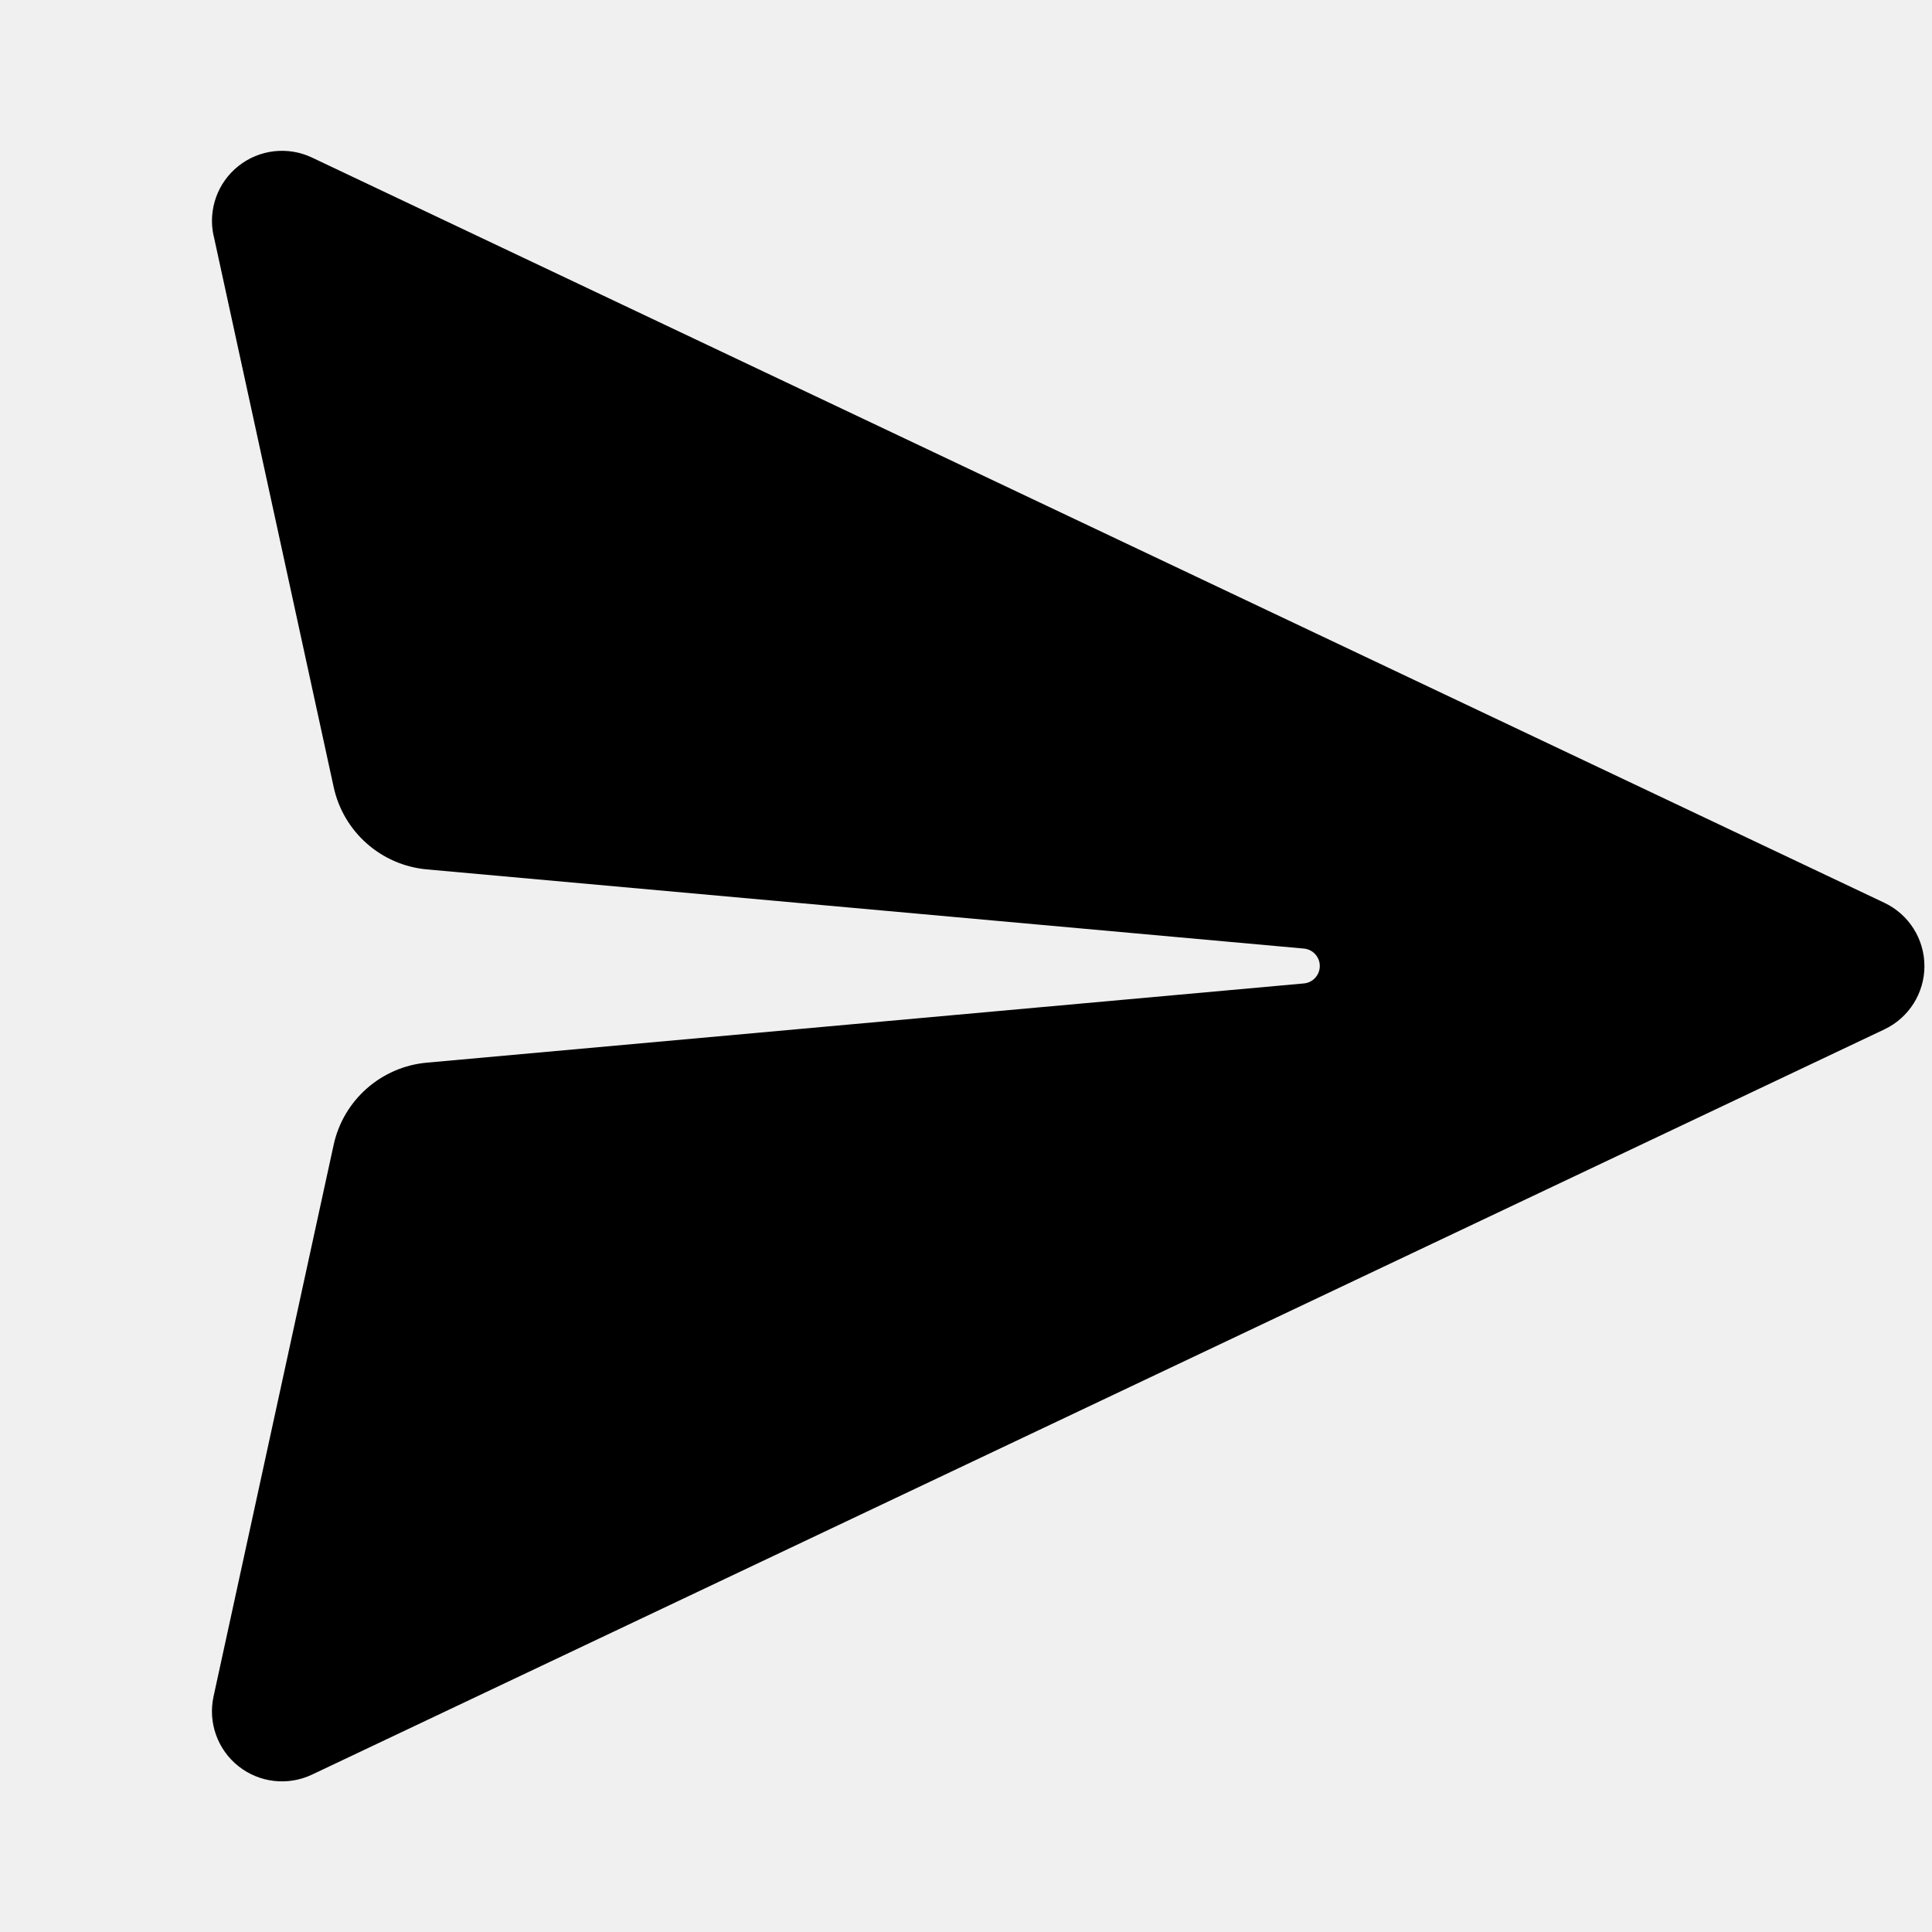
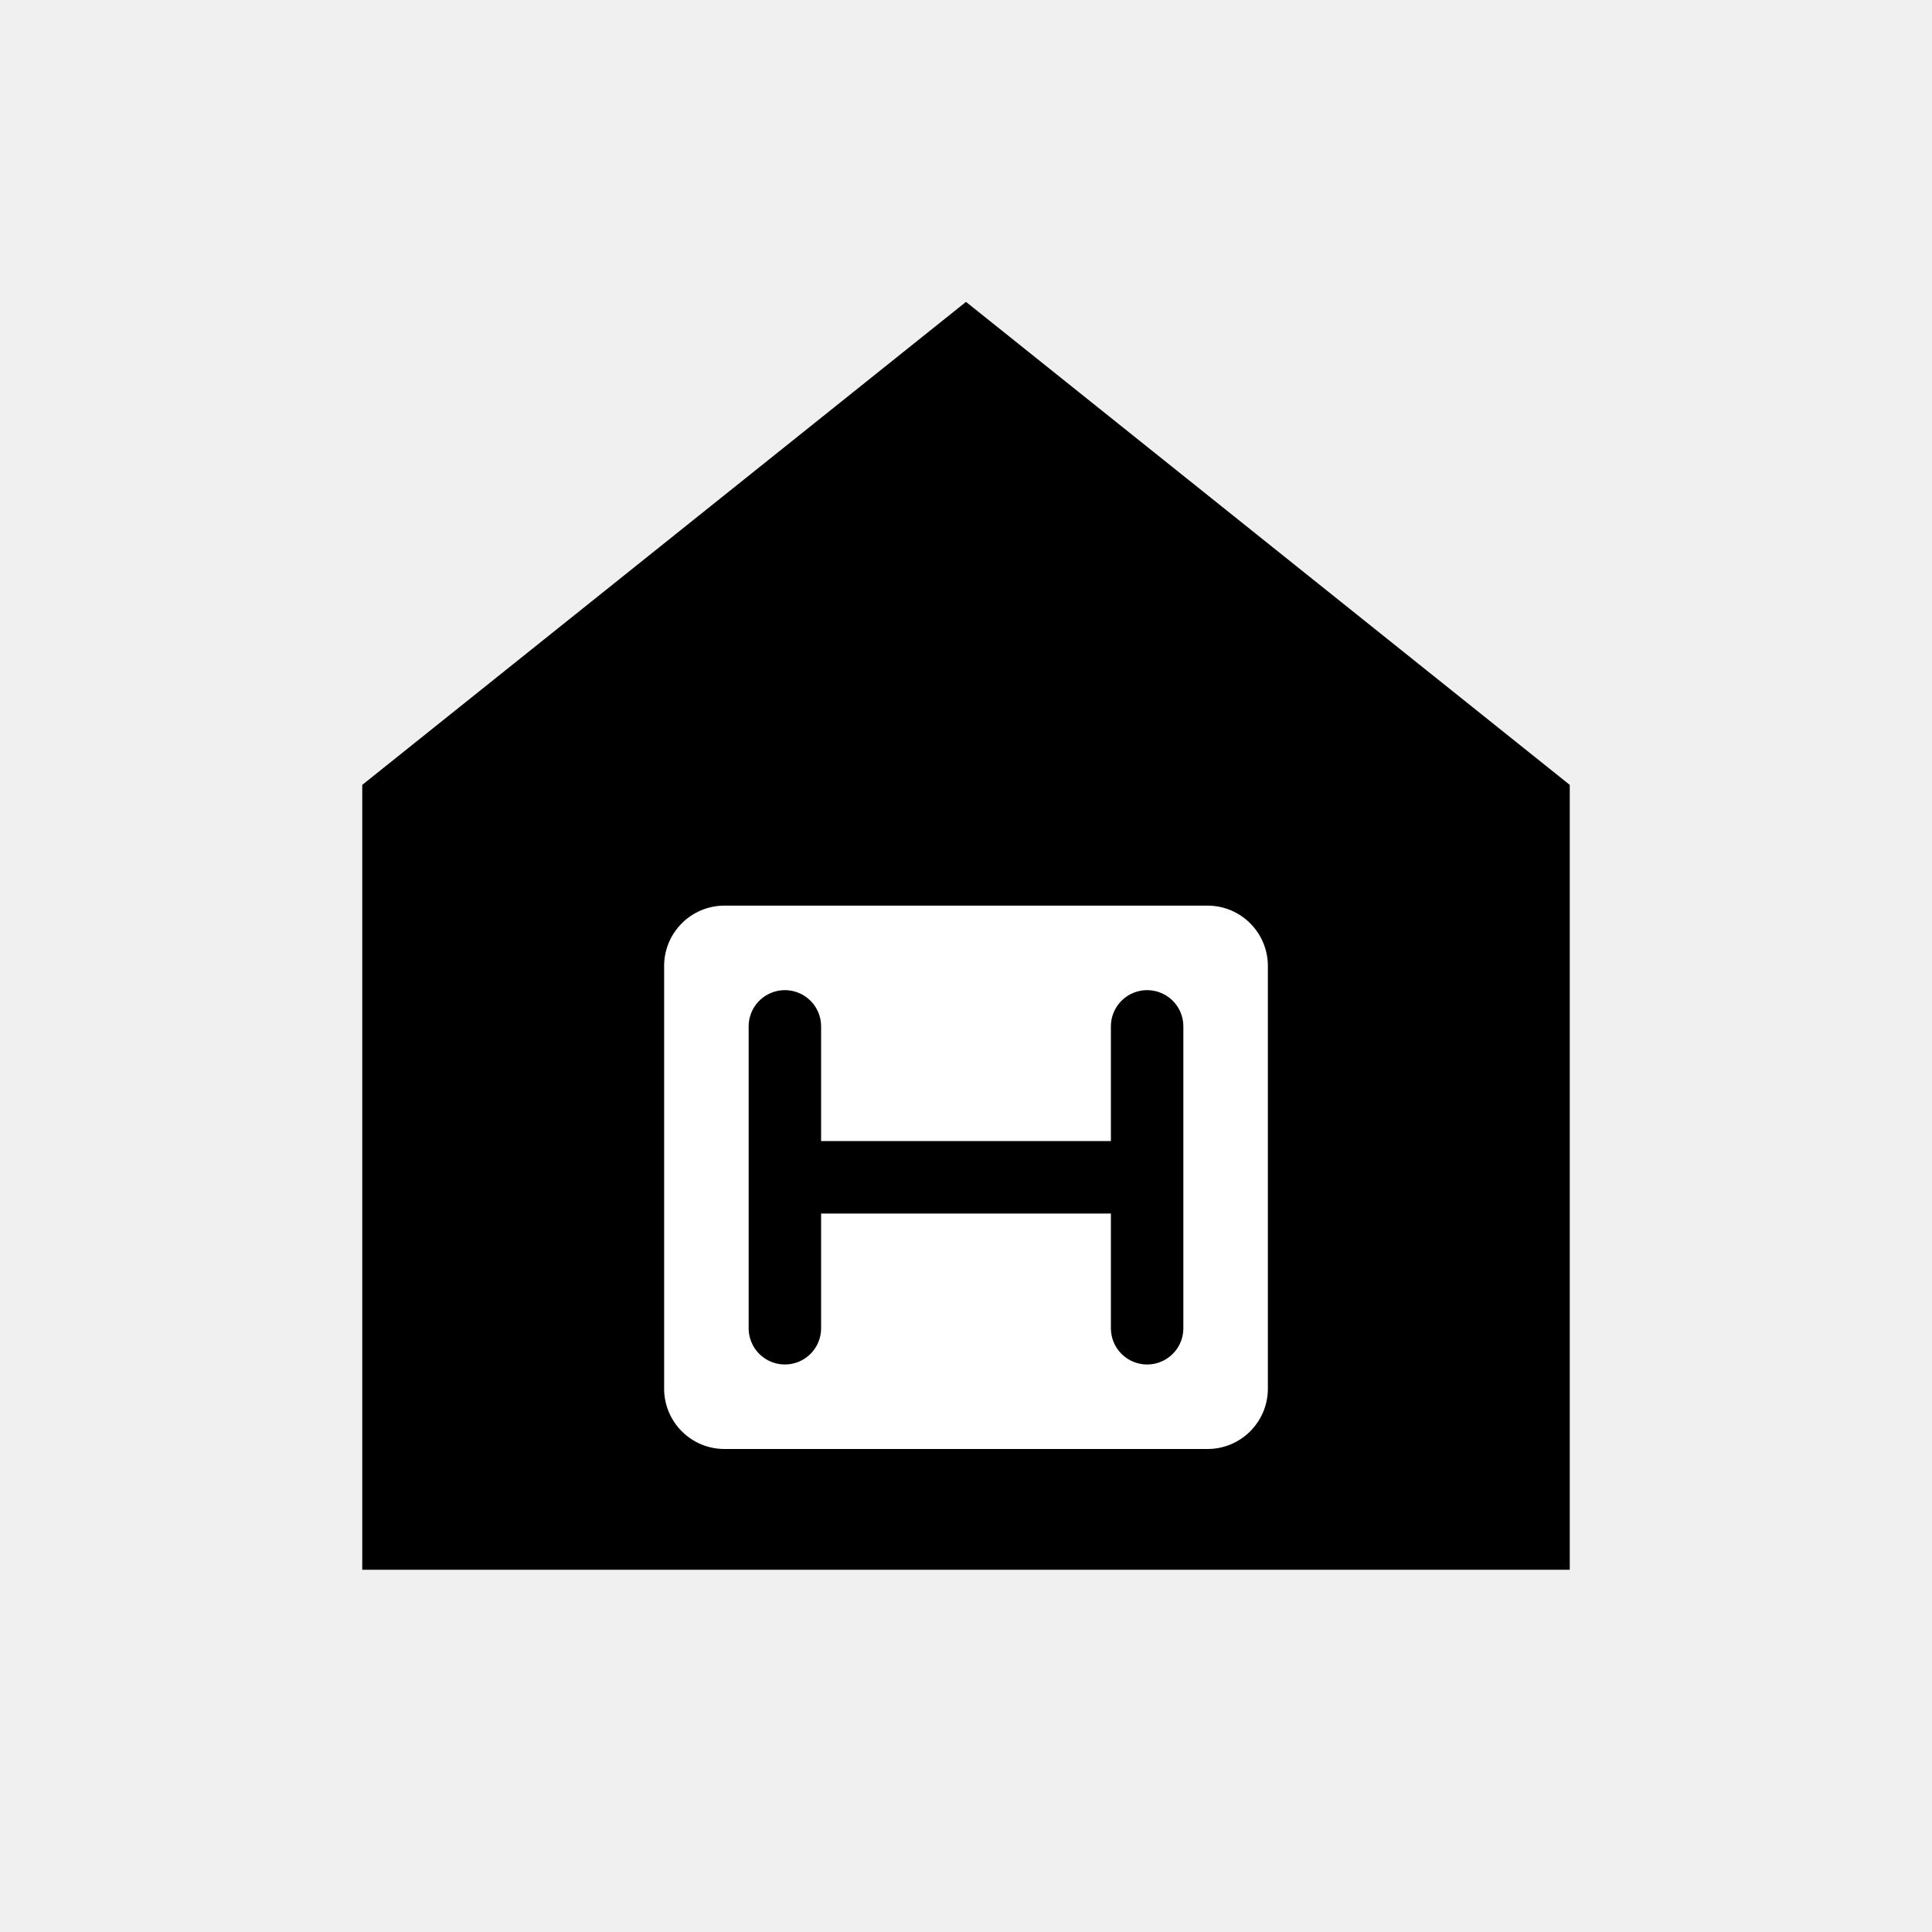
- <svg xmlns="http://www.w3.org/2000/svg" width="32" height="32">
-   <path d="m3.538 3.901 1.989 9.137A1.74 1.74 0 0 0 7.07 14.4l14.524 1.311a.29.29 0 0 1 0 .578L7.069 17.601a1.74 1.74 0 0 0-1.543 1.362l-1.989 9.136a1.16 1.16 0 0 0 1.629 1.295l26.047-12.345a1.16 1.16 0 0 0 0-2.095L5.166 2.609a1.16 1.16 0 0 0-1.629 1.294z" />
+ <svg xmlns="http://www.w3.org/2000/svg" width="32" height="32" viewBox="0 0 32 32">
+   <path d="M16 5L6 13v13h20V13L16 5z" fill="currentColor" />
+   <rect x="11" y="15" width="10" height="9" fill="white" rx="1" />
+   <path d="M13 17v5M19 17v5M13 19.5h6" stroke="currentColor" stroke-width="1.2" stroke-linecap="round" />
</svg>
